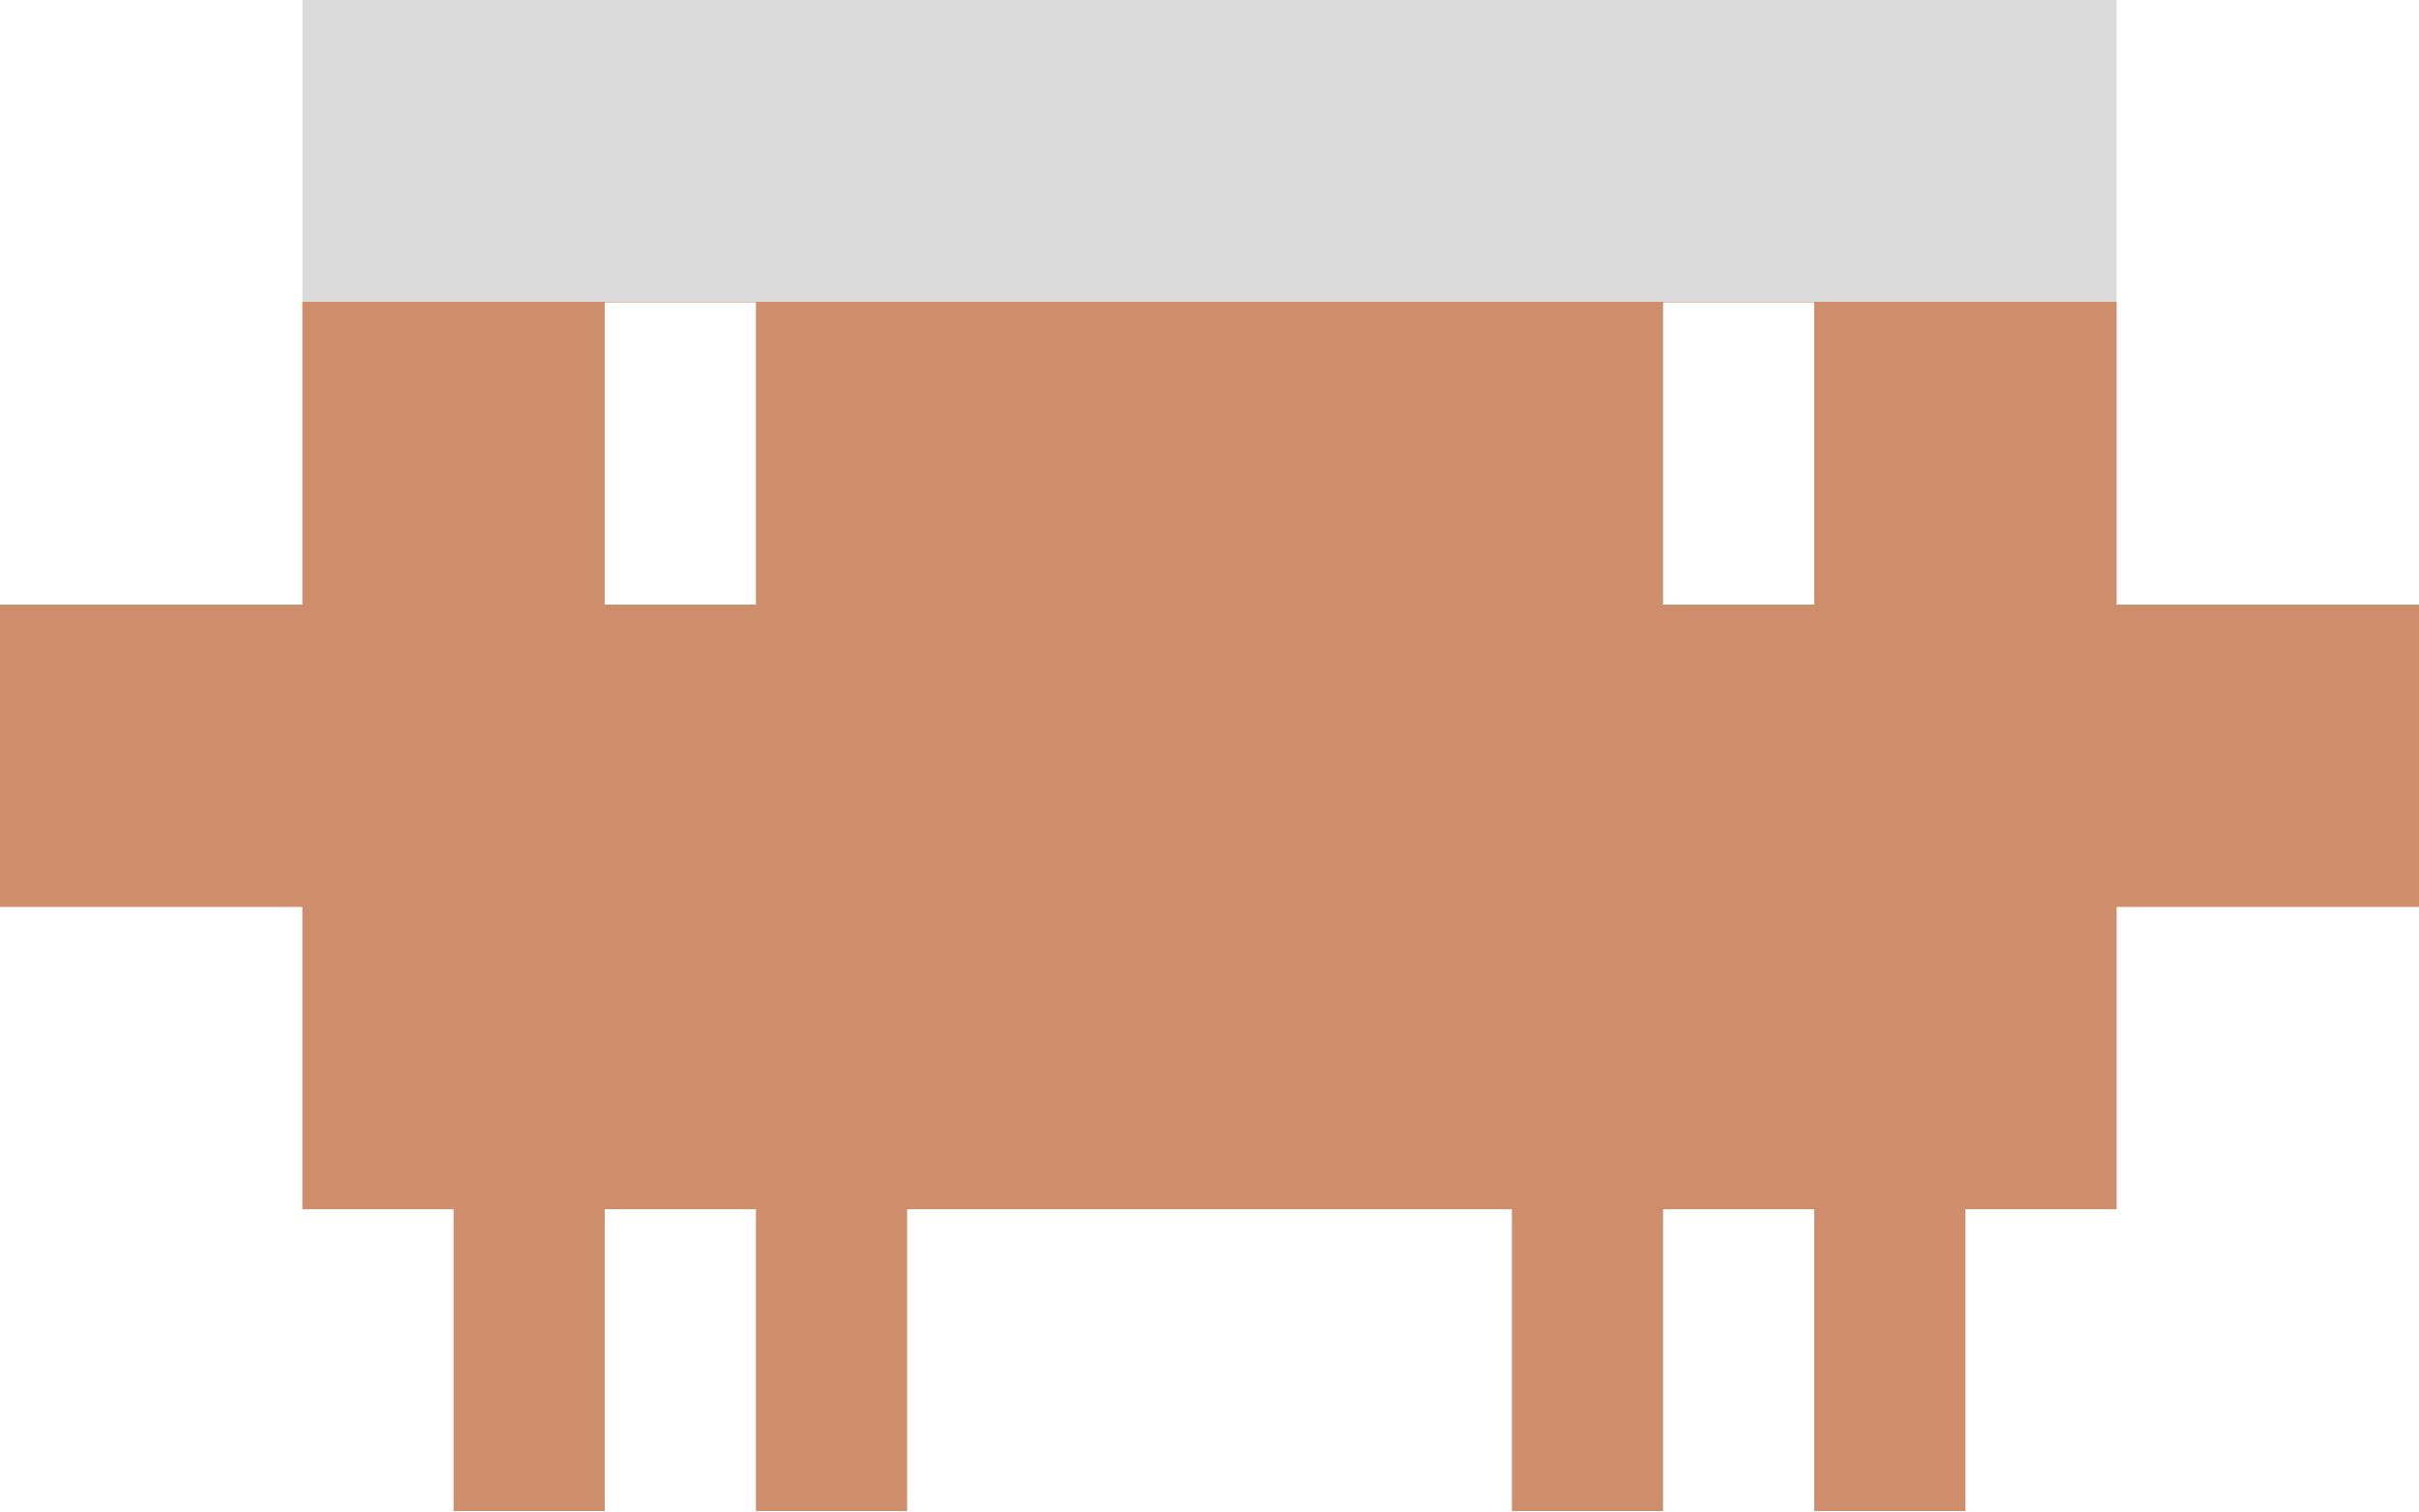
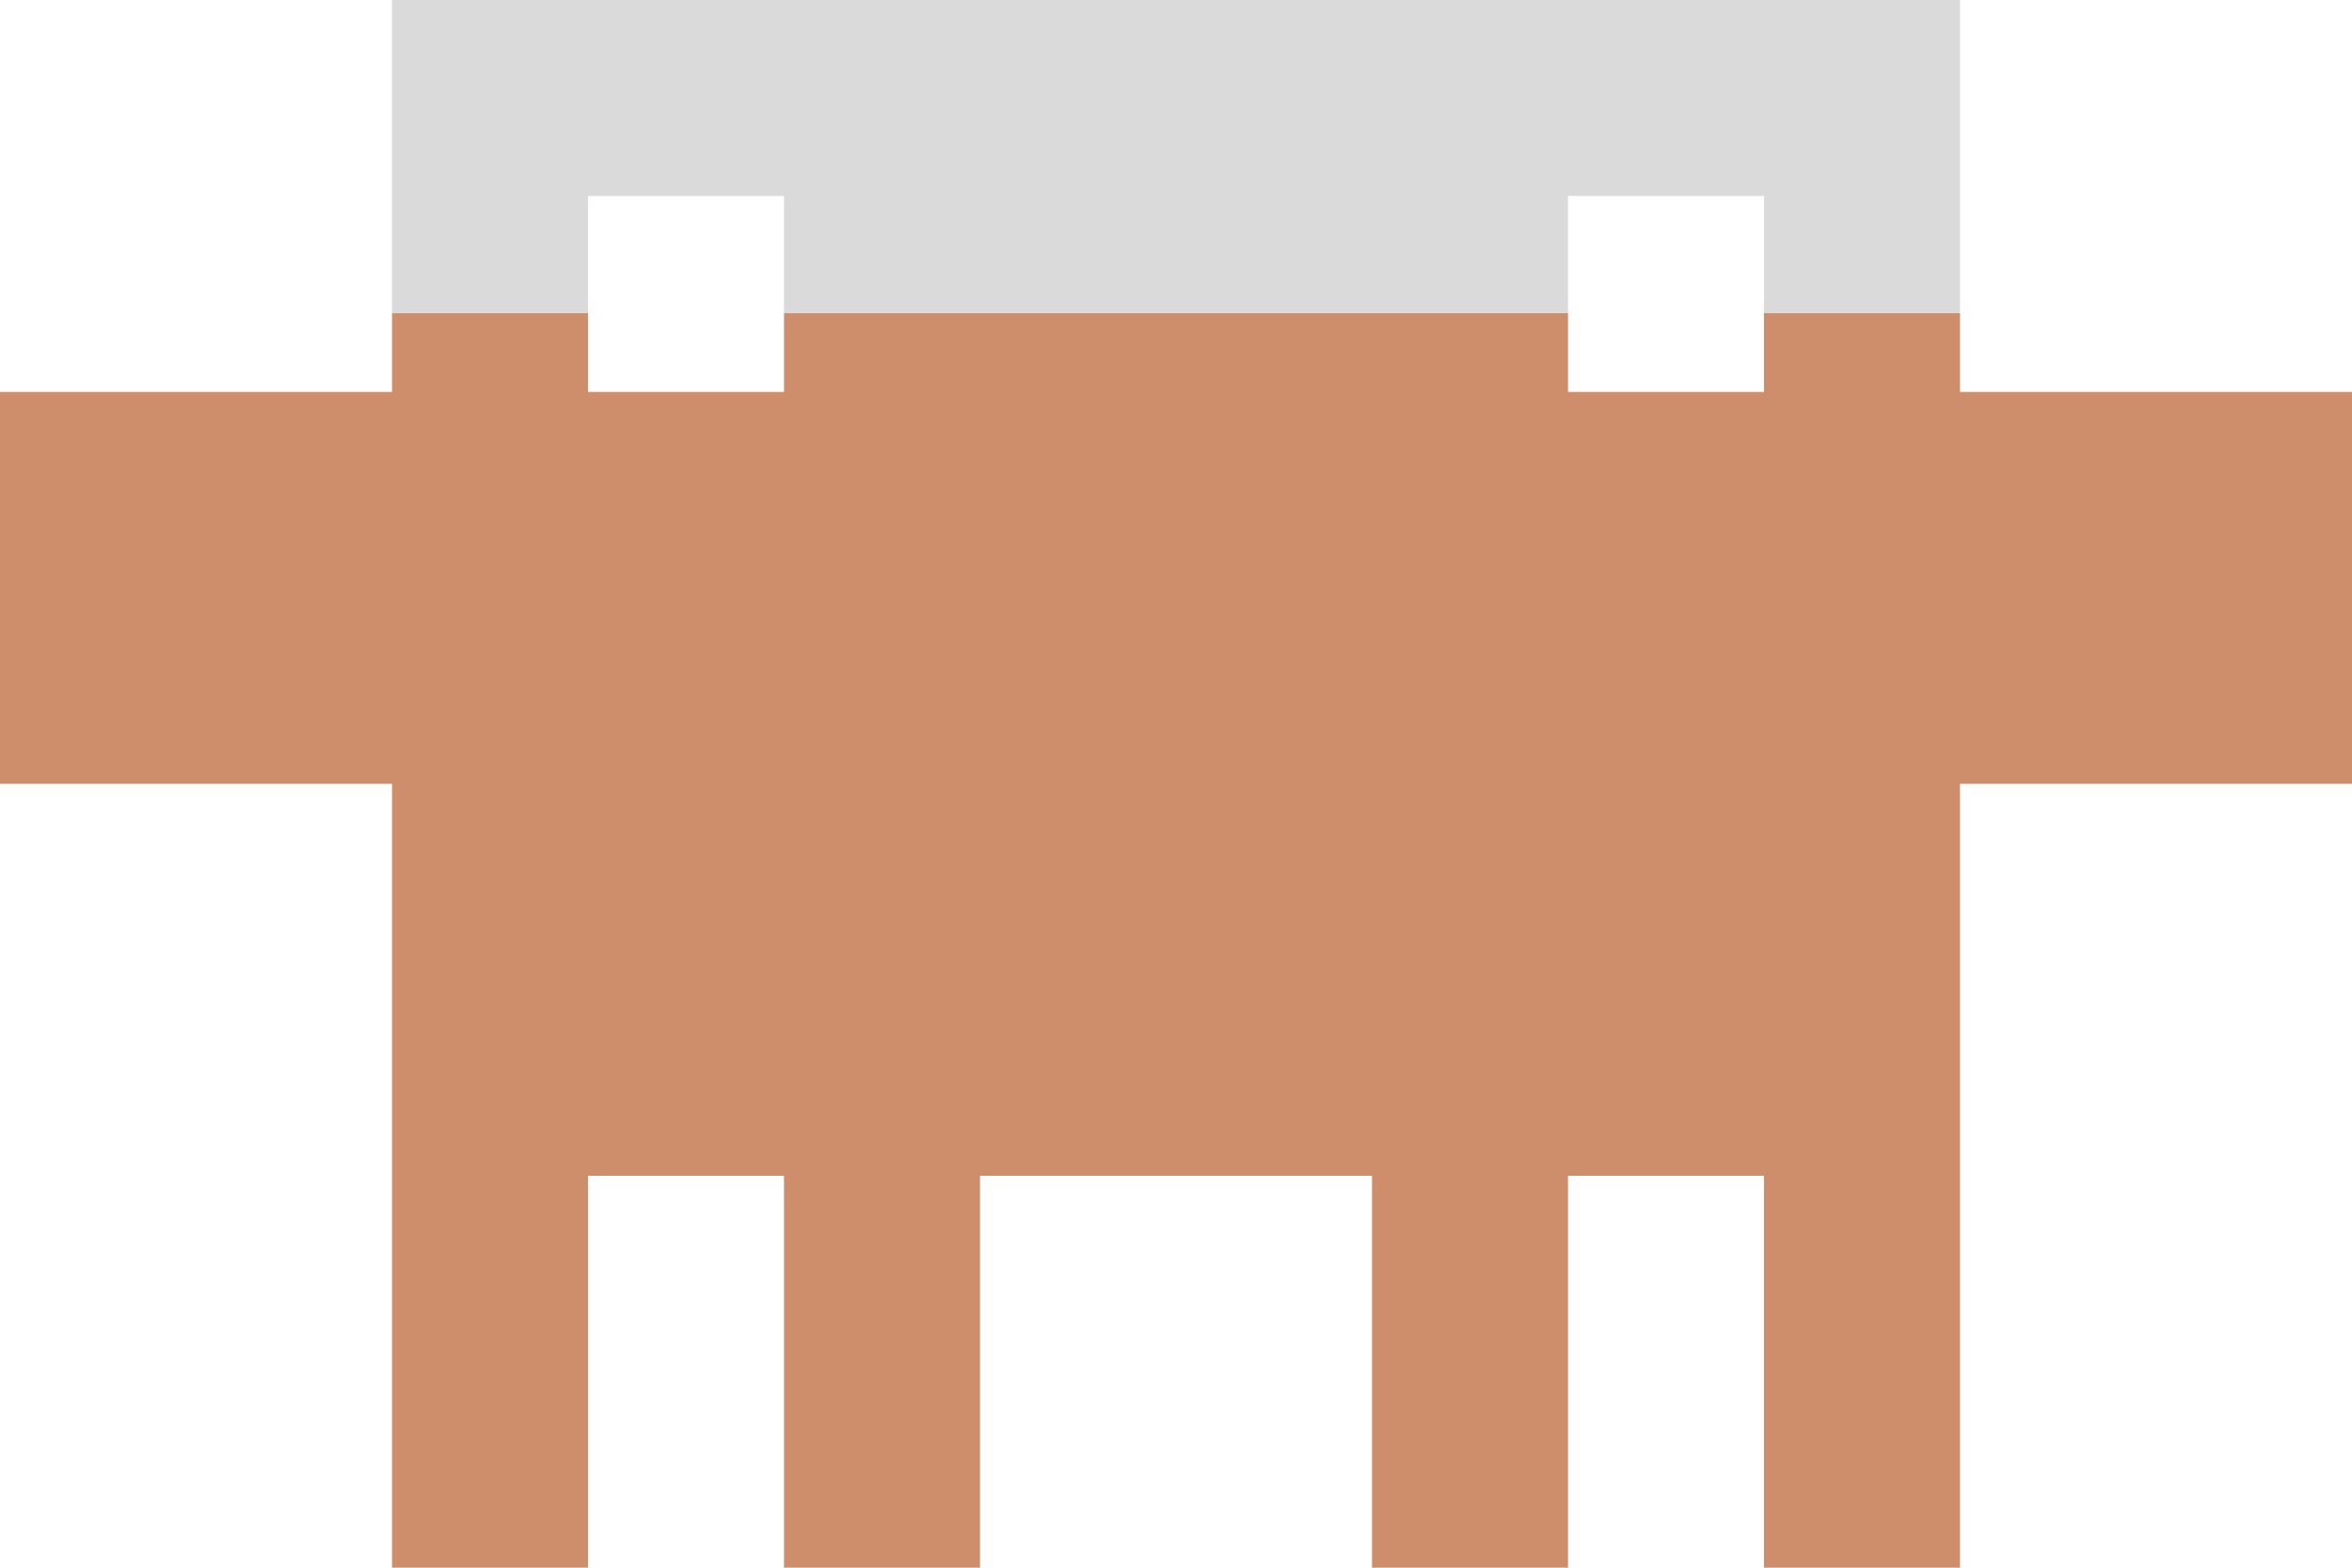
- <svg xmlns="http://www.w3.org/2000/svg" viewBox="0 0 160 100" width="160" height="100" shape-rendering="crispEdges">
+ <svg xmlns="http://www.w3.org/2000/svg" viewBox="0 0 120 80" width="120" height="80" shape-rendering="crispEdges">
  <defs>
    <clipPath id="clawd">
-       <rect x="20" y="0" width="120" height="20" />
-       <rect x="20" y="20" width="20" height="20" />
-       <rect x="50" y="20" width="60" height="20" />
-       <rect x="120" y="20" width="20" height="20" />
-       <rect x="0" y="40" width="160" height="20" />
-       <rect x="20" y="60" width="120" height="20" />
-       <rect x="30" y="80" width="10" height="20" />
-       <rect x="50" y="80" width="10" height="20" />
-       <rect x="100" y="80" width="10" height="20" />
-       <rect x="120" y="80" width="10" height="20" />
+       <rect x="20" y="0" width="80" height="10" />
+       <rect x="20" y="10" width="10" height="10" />
+       <rect x="40" y="10" width="40" height="10" />
+       <rect x="90" y="10" width="10" height="10" />
+       <rect x="0" y="20" width="120" height="20" />
+       <rect x="20" y="40" width="80" height="20" />
+       <rect x="20" y="60" width="10" height="20" />
+       <rect x="40" y="60" width="10" height="20" />
+       <rect x="70" y="60" width="10" height="20" />
+       <rect x="90" y="60" width="10" height="20" />
    </clipPath>
  </defs>
  <g clip-path="url(#clawd)">
-     <rect width="160" height="20" fill="#969696" fill-opacity="0.35" />
-     <rect y="20" width="160" height="80" fill="#CE8E6B" />
+     <rect width="120" height="16" fill="#969696" fill-opacity="0.35" />
+     <rect y="16" width="120" height="64" fill="#CE8E6B" />
  </g>
</svg>
